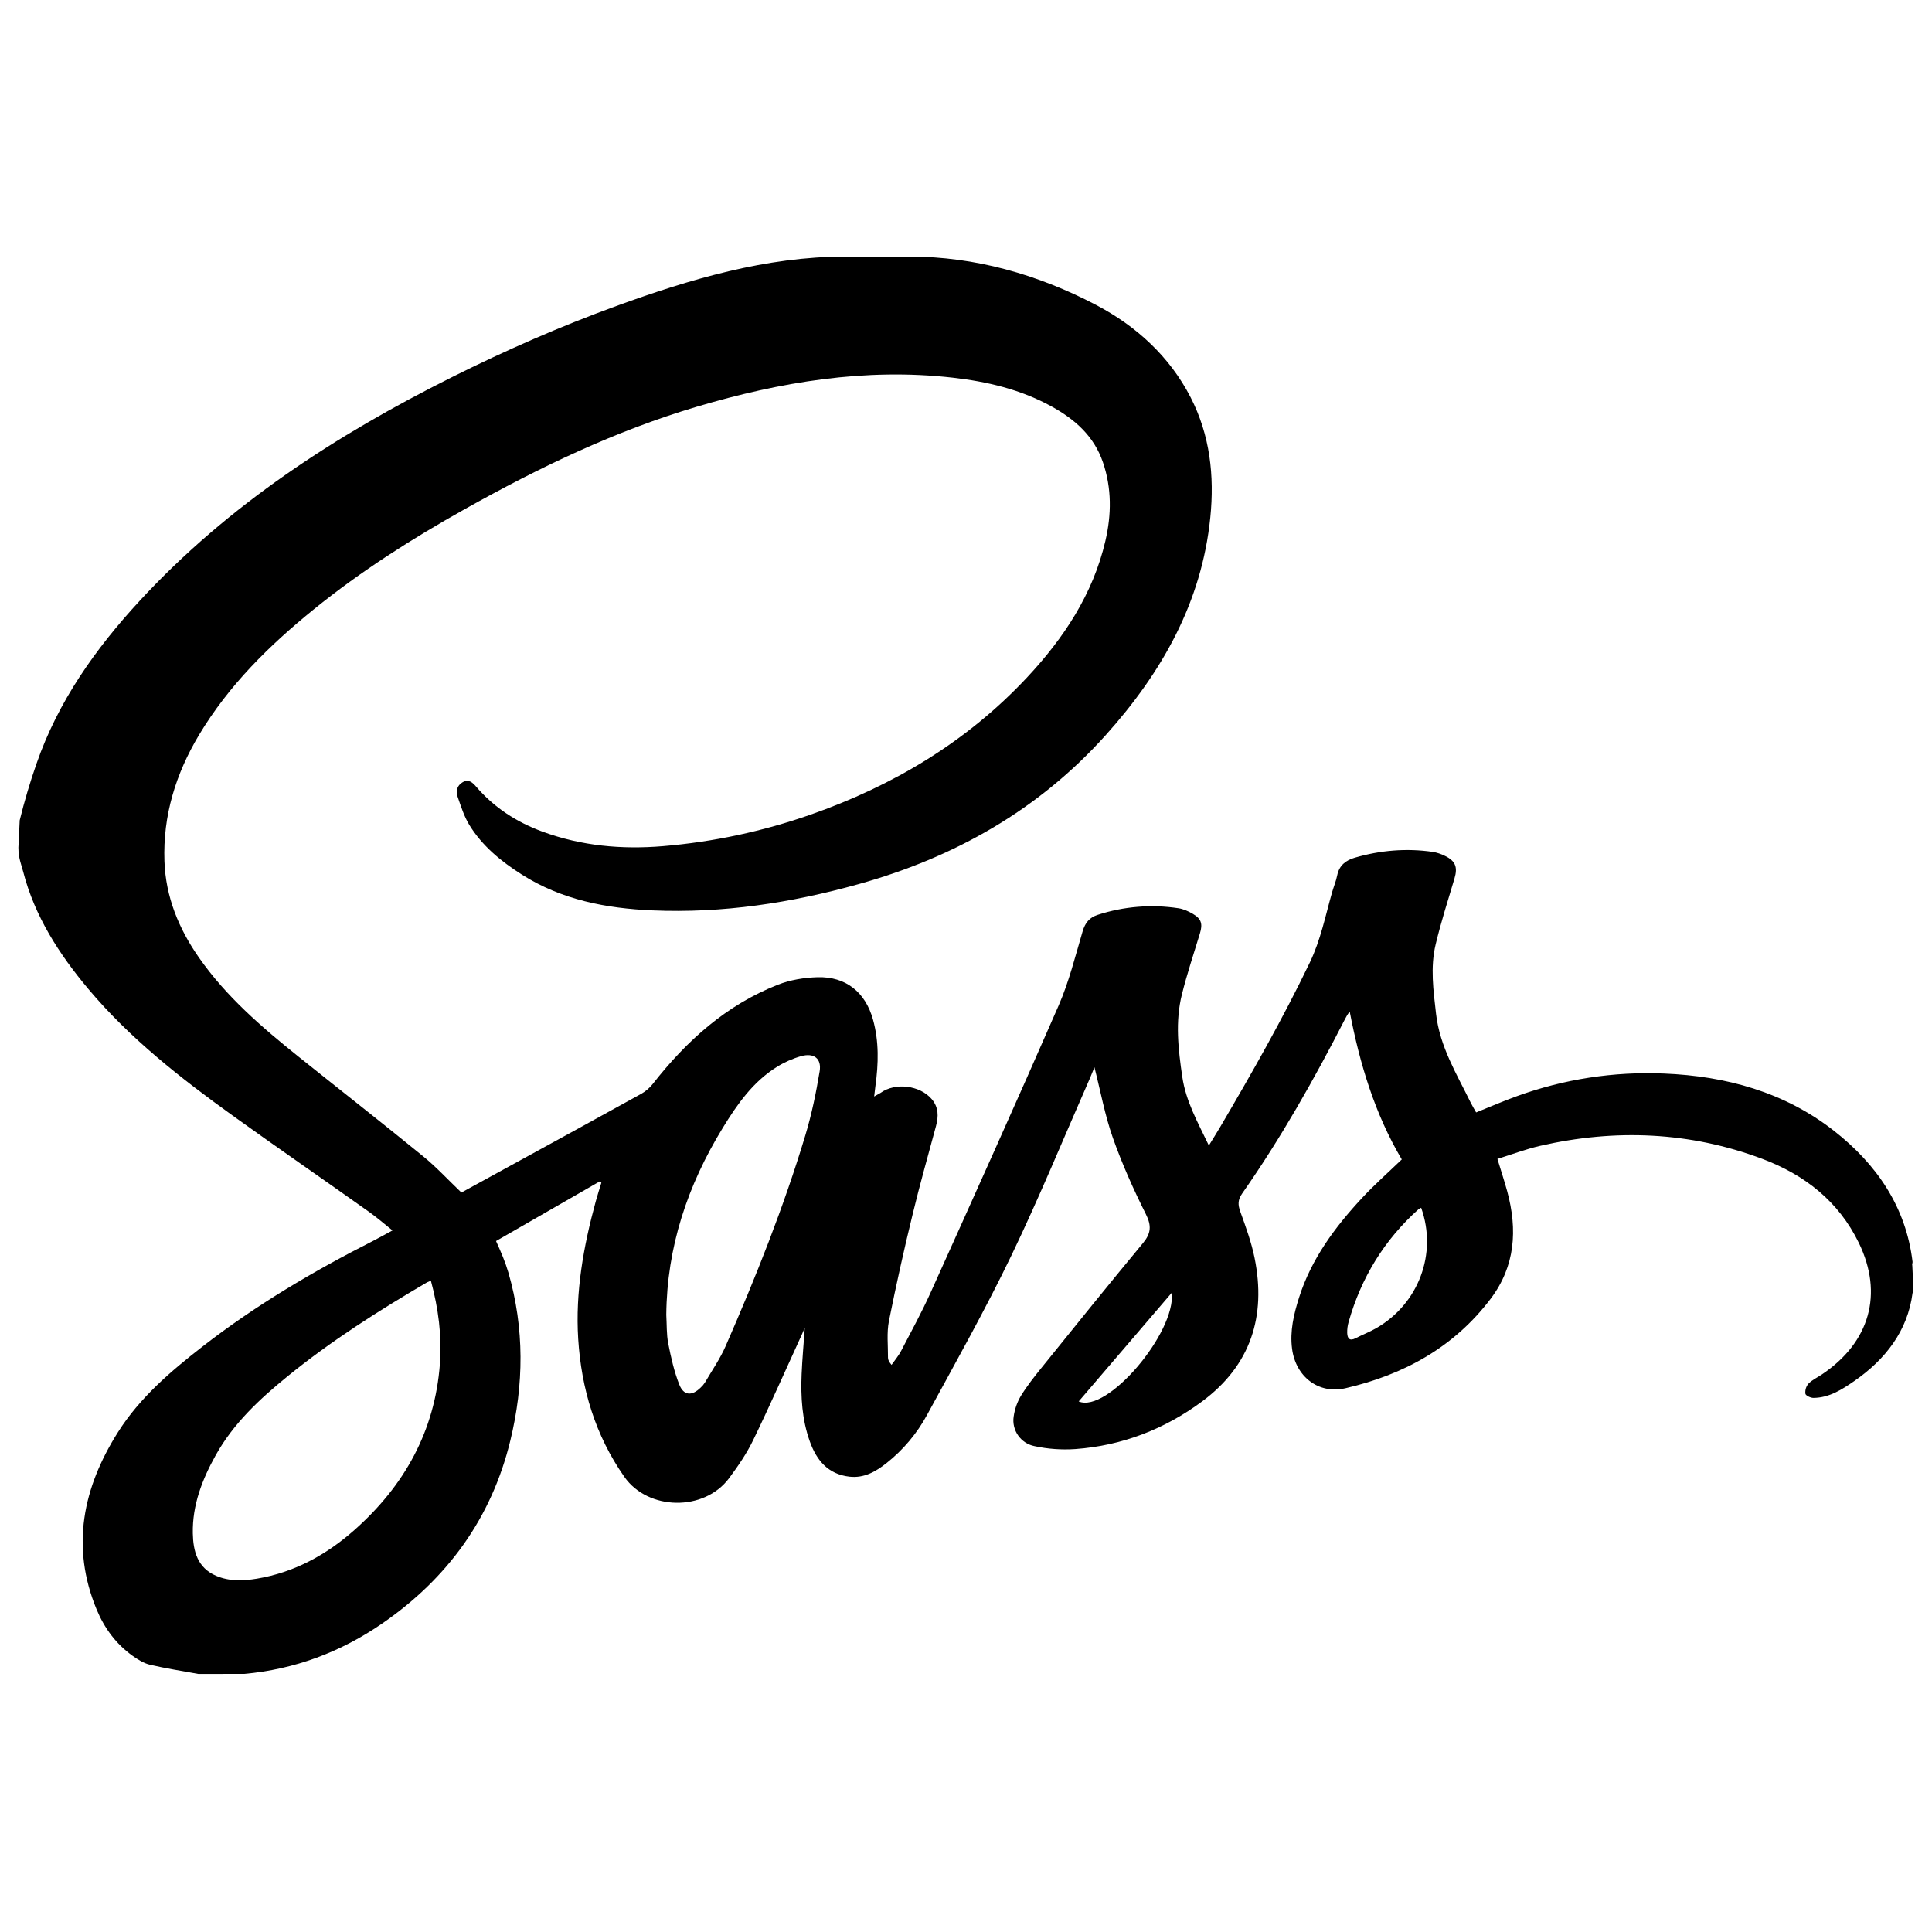
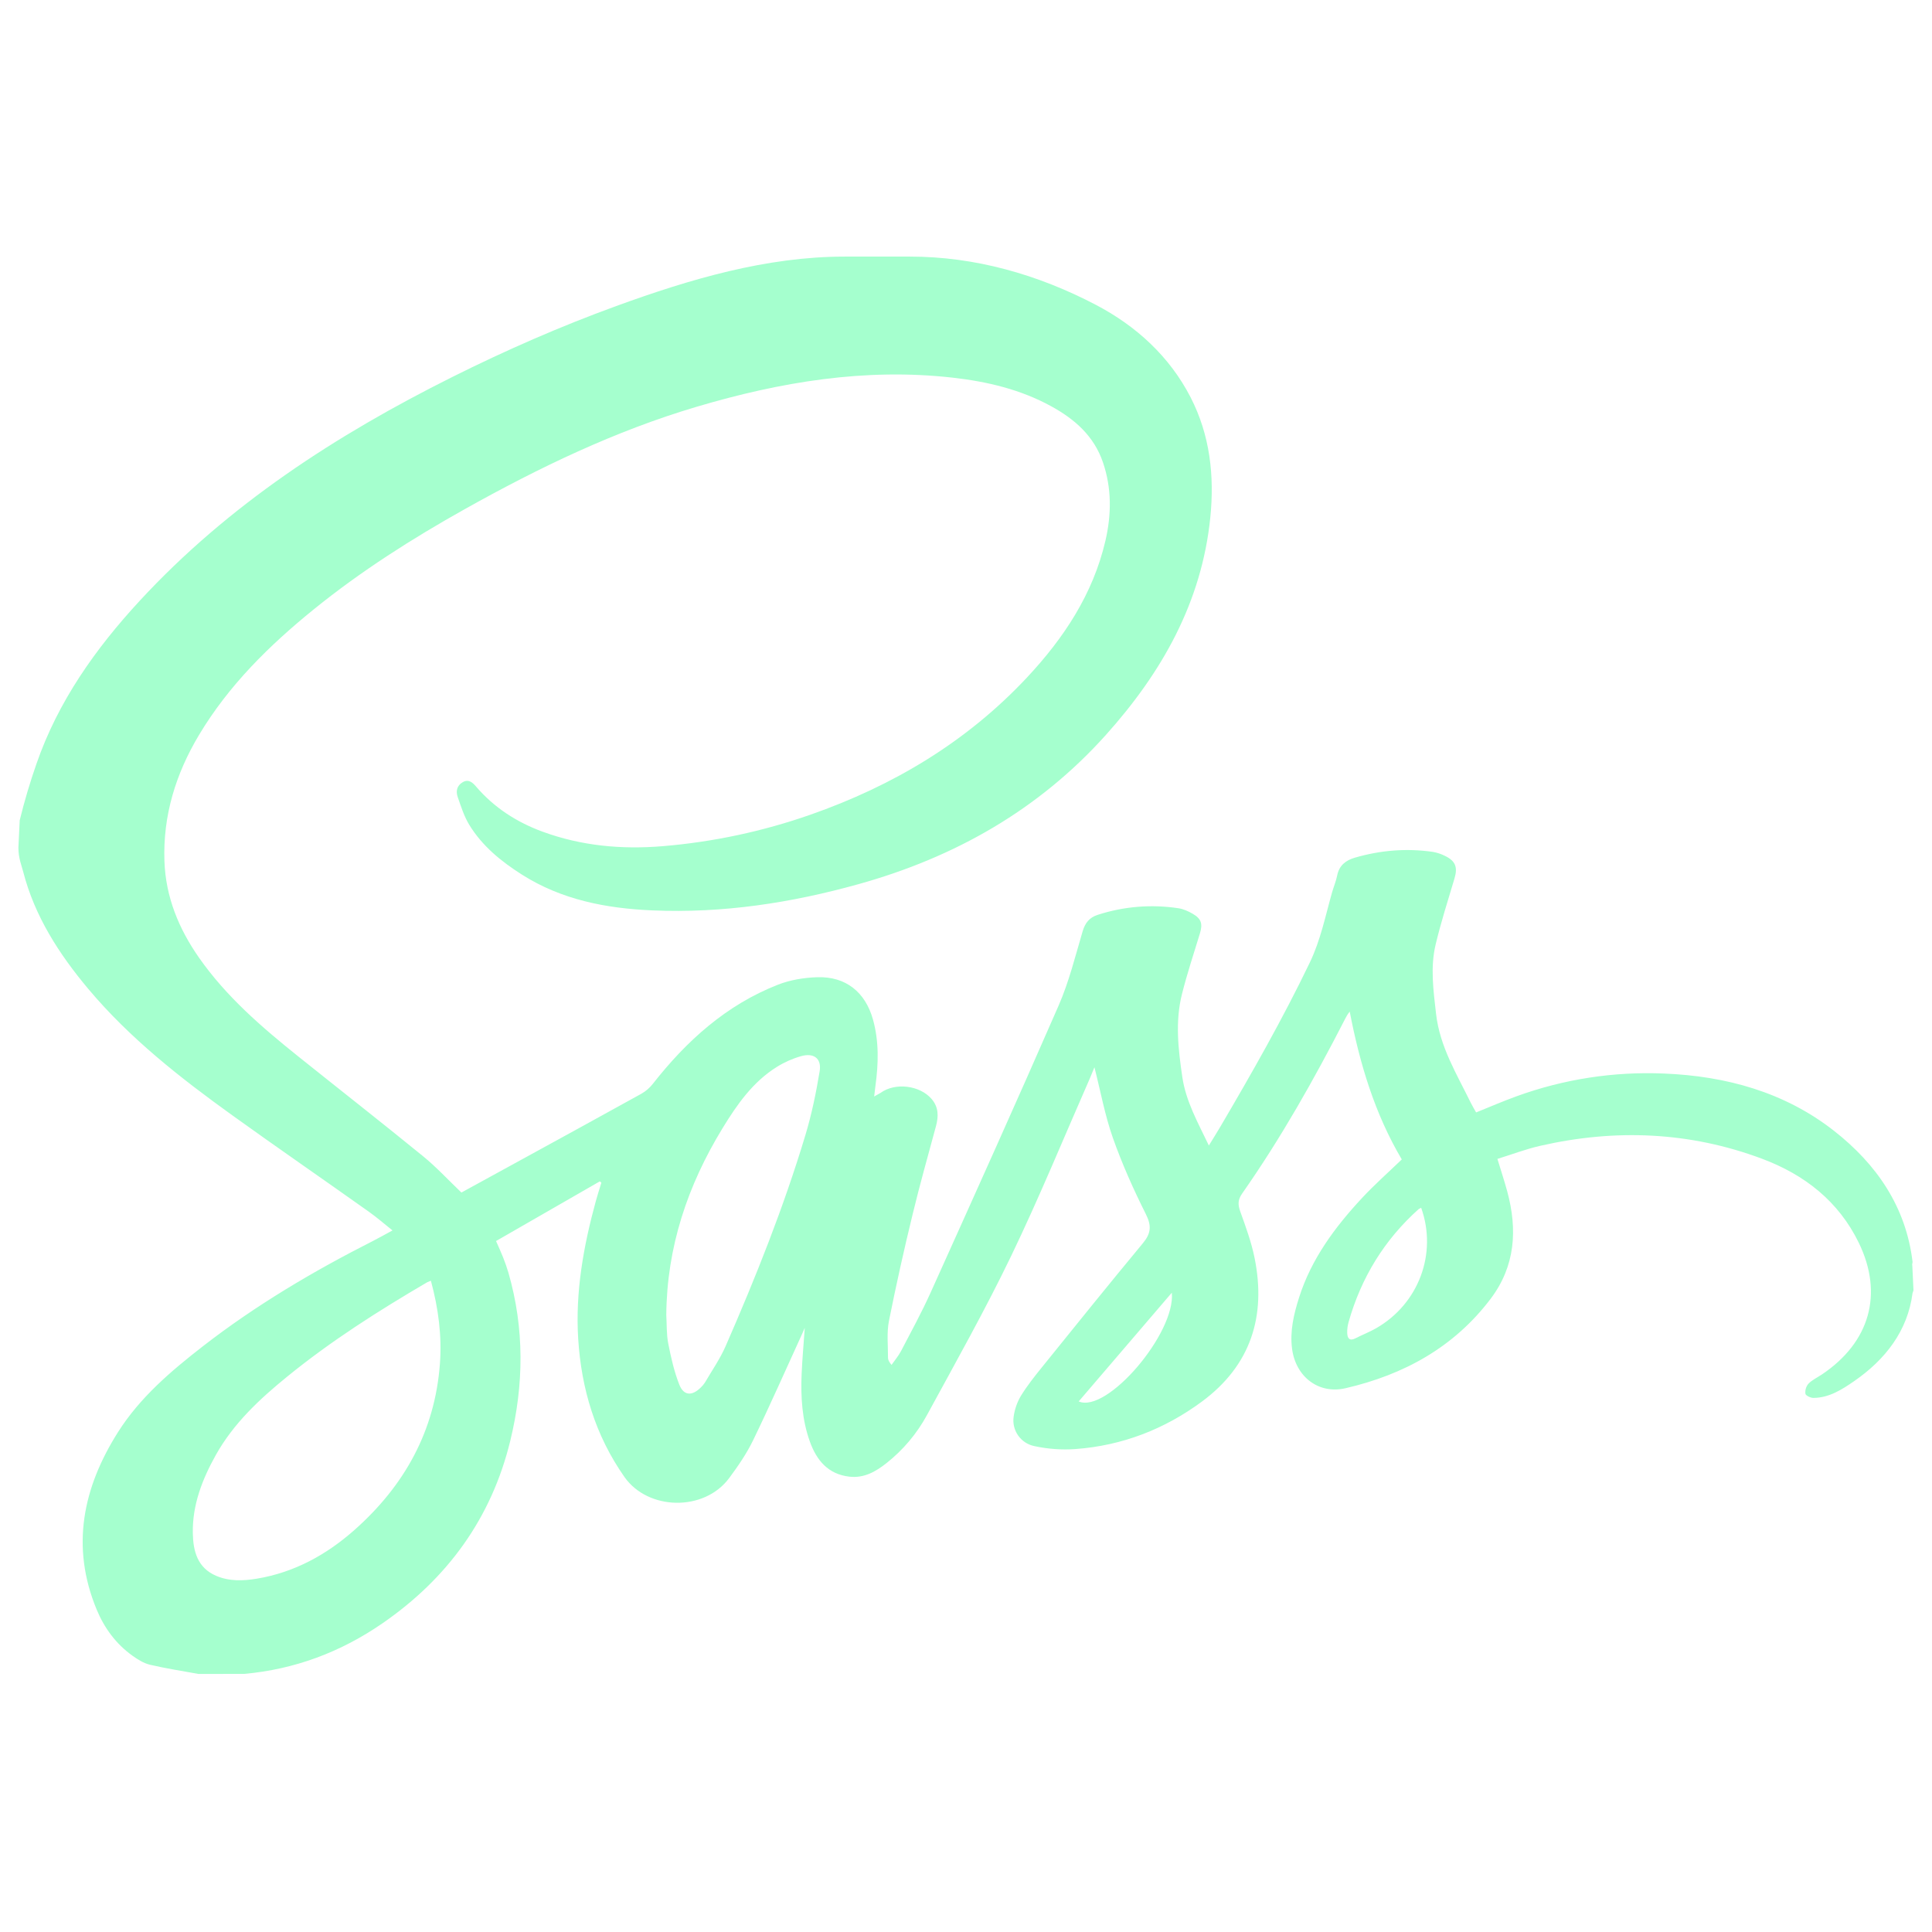
<svg xmlns="http://www.w3.org/2000/svg" viewBox="0 0 128 128" width="50" height="50">
-   <path fill-rule="evenodd" clip-rule="evenodd" fill="A5FFCE" d="M1.219 56.156c0 .703.207 1.167.323 1.618.756 2.933 2.381 5.45 4.309 7.746 2.746 3.272 6.109 5.906 9.554 8.383 2.988 2.148 6.037 4.248 9.037 6.38.515.366 1.002.787 1.561 1.236-.481.26-.881.489-1.297.7-3.959 2.008-7.768 4.259-11.279 6.986-2.116 1.644-4.162 3.391-5.607 5.674-2.325 3.672-3.148 7.584-1.415 11.761.506 1.22 1.278 2.274 2.367 3.053.353.252.749.502 1.162.6 1.058.249 2.136.412 3.207.609l3.033-.002c3.354-.299 6.407-1.448 9.166-3.352 4.312-2.976 7.217-6.966 8.466-12.087.908-3.722.945-7.448-.125-11.153a11.696 11.696 0 00-.354-1.014c-.13-.333-.283-.657-.463-1.072l6.876-3.954.103.088c-.125.409-.258.817-.371 1.23-.817 2.984-1.36 6.02-1.165 9.117.208 3.3 1.129 6.389 3.061 9.146 1.562 2.23 5.284 2.313 6.944.075.589-.795 1.16-1.626 1.589-2.513 1.121-2.315 2.159-4.671 3.23-7.011l.187-.428c-.077 1.108-.167 2.081-.208 3.055-.064 1.521.025 3.033.545 4.48.445 1.238 1.202 2.163 2.62 2.326.97.111 1.743-.333 2.456-.896a10.384 10.384 0 002.691-3.199c1.901-3.491 3.853-6.961 5.576-10.54 1.864-3.871 3.494-7.855 5.225-11.792l.286-.698c.409 1.607.694 3.181 1.219 4.671.61 1.729 1.365 3.417 2.187 5.058.389.775.344 1.278-.195 1.928-2.256 2.72-4.473 5.473-6.692 8.223-.491.607-.98 1.225-1.389 1.888a3.701 3.701 0 00-.48 1.364 1.737 1.737 0 001.383 1.971 9.661 9.661 0 002.708.193c3.097-.228 5.909-1.315 8.395-3.157 3.221-2.386 4.255-5.642 3.475-9.501-.211-1.047-.584-2.065-.947-3.074-.163-.455-.174-.774.123-1.198 2.575-3.677 4.775-7.578 6.821-11.569.081-.157.164-.314.306-.482.663 3.45 1.661 6.775 3.449 9.792-.912.879-1.815 1.676-2.632 2.554-1.799 1.934-3.359 4.034-4.173 6.595-.35 1.104-.619 2.226-.463 3.405.242 1.831 1.742 3.021 3.543 2.604 3.854-.892 7.181-2.708 9.612-5.925 1.636-2.166 1.785-4.582 1.1-7.113-.188-.688-.411-1.365-.651-2.154.951-.295 1.878-.649 2.837-.868 4.979-1.136 9.904-.938 14.702.86 2.801 1.05 5.064 2.807 6.406 5.571 1.639 3.379.733 6.585-2.452 8.721-.297.199-.637.356-.883.605a.869.869 0 00-.205.67c.021.123.346.277.533.275 1.047-.008 1.896-.557 2.711-1.121 2.042-1.413 3.532-3.314 3.853-5.817l.063-.188-.077-1.63c-.031-.094.023-.187.016-.258-.434-3.645-2.381-6.472-5.213-8.688-3.28-2.565-7.153-3.621-11.249-3.788a25.401 25.401 0 00-9.765 1.503c-.897.325-1.786.71-2.688 1.073-.121-.219-.251-.429-.358-.646-.926-1.896-2.048-3.708-2.296-5.882-.176-1.544-.392-3.086-.025-4.613.353-1.469.813-2.913 1.246-4.362.223-.746.066-1.164-.646-1.5a2.854 2.854 0 00-.786-.258c-1.75-.254-3.476-.109-5.171.384-.6.175-1.036.511-1.169 1.175-.076.381-.231.746-.339 1.122-.443 1.563-.757 3.156-1.473 4.645-1.794 3.735-3.842 7.329-5.938 10.897-.227.385-.466.763-.752 1.23-.736-1.54-1.521-2.922-1.759-4.542-.269-1.832-.481-3.661-.025-5.479.339-1.356.782-2.687 1.19-4.025.193-.636.104-.97-.472-1.305-.291-.169-.62-.319-.948-.368a11.643 11.643 0 00-5.354.438c-.543.176-.828.527-.994 1.087-.488 1.652-.904 3.344-1.589 4.915-2.774 6.36-5.628 12.687-8.479 19.013-.595 1.321-1.292 2.596-1.963 3.882-.17.326-.418.613-.63.919-.17-.201-.236-.339-.235-.477.005-.813-.092-1.65.063-2.436a172.189 172.189 0 011.578-7.099c.47-1.946 1.017-3.874 1.538-5.807.175-.647.178-1.252-.287-1.796-.781-.911-2.413-1.111-3.381-.409l-.428.242.083-.69c.204-1.479.245-2.953-.161-4.41-.506-1.816-1.802-2.861-3.686-2.803-.878.027-1.8.177-2.613.497-3.419 1.34-6.048 3.713-8.286 6.568a2.592 2.592 0 01-.757.654c-2.893 1.604-5.795 3.188-8.696 4.778l-3.229 1.769c-.866-.826-1.653-1.683-2.546-2.41-2.727-2.224-5.498-4.393-8.244-6.592-2.434-1.949-4.792-3.979-6.596-6.56-1.342-1.92-2.207-4.021-2.29-6.395-.105-3.025.753-5.789 2.293-8.362 1.97-3.292 4.657-5.934 7.611-8.327 3.125-2.53 6.505-4.678 10.008-6.639 4.901-2.743 9.942-5.171 15.347-6.774 5.542-1.644 11.165-2.585 16.965-1.929 2.28.258 4.494.78 6.527 1.895 1.557.853 2.834 1.97 3.428 3.716.586 1.718.568 3.459.162 5.204-.825 3.534-2.76 6.447-5.195 9.05-3.994 4.267-8.866 7.172-14.351 9.091a39.478 39.478 0 01-9.765 2.083c-2.729.229-5.401-.013-7.985-.962-1.711-.629-3.201-1.591-4.399-2.987-.214-.25-.488-.521-.887-.287-.391.23-.46.602-.329.979.219.626.421 1.278.762 1.838.857 1.405 2.107 2.424 3.483 3.298 2.643 1.681 5.597 2.246 8.66 2.377 4.648.201 9.183-.493 13.654-1.74 6.383-1.78 11.933-4.924 16.384-9.884 3.706-4.13 6.353-8.791 6.92-14.419.277-2.747-.018-5.438-1.304-7.944-1.395-2.715-3.613-4.734-6.265-6.125C68.756 18.179 64.588 17 60.286 17h-4.31c-5.21 0-10.247 1.493-15.143 3.274-3.706 1.349-7.34 2.941-10.868 4.703-7.683 3.839-14.838 8.468-20.715 14.833-2.928 3.171-5.407 6.67-6.833 10.79a40.494 40.494 0 00-1.111 3.746m27.839 36.013c-.333 4.459-2.354 8.074-5.657 11.002-1.858 1.646-3.989 2.818-6.471 3.23-.9.149-1.821.185-2.694-.188-1.245-.532-1.524-1.637-1.548-2.814-.037-1.876.62-3.572 1.521-5.186 1.176-2.104 2.9-3.708 4.741-5.206 2.9-2.361 6.046-4.359 9.268-6.245l.243-.1c.498 1.84.735 3.657.597 5.507zM54.303 70.98c-.235 1.424-.529 2.849-.945 4.229-1.438 4.777-3.285 9.406-5.282 13.973-.369.845-.906 1.616-1.373 2.417a1.689 1.689 0 01-.283.334c-.578.571-1.126.541-1.418-.206-.34-.868-.549-1.797-.729-2.716-.121-.617-.092-1.265-.13-1.897.039-4.494 1.41-8.578 3.736-12.38.959-1.568 2.003-3.062 3.598-4.054a6.27 6.27 0 011.595-.706c.85-.239 1.372.154 1.231 1.006zm17.164 21.868l6.169-7.203c.257 2.675-4.29 8.015-6.169 7.203zm19.703-4.847c-.436.25-.911.43-1.358.661-.409.212-.544-.002-.556-.354a2.385 2.385 0 01.093-.721c.833-2.938 2.366-5.446 4.647-7.486l.16-.082c1.085 3.035-.169 6.368-2.986 7.982z">
+   <path fill-rule="evenodd" clip-rule="evenodd" fill="#A5FFCE" d="M1.219 56.156c0 .703.207 1.167.323 1.618.756 2.933 2.381 5.45 4.309 7.746 2.746 3.272 6.109 5.906 9.554 8.383 2.988 2.148 6.037 4.248 9.037 6.38.515.366 1.002.787 1.561 1.236-.481.26-.881.489-1.297.7-3.959 2.008-7.768 4.259-11.279 6.986-2.116 1.644-4.162 3.391-5.607 5.674-2.325 3.672-3.148 7.584-1.415 11.761.506 1.22 1.278 2.274 2.367 3.053.353.252.749.502 1.162.6 1.058.249 2.136.412 3.207.609l3.033-.002c3.354-.299 6.407-1.448 9.166-3.352 4.312-2.976 7.217-6.966 8.466-12.087.908-3.722.945-7.448-.125-11.153a11.696 11.696 0 00-.354-1.014c-.13-.333-.283-.657-.463-1.072l6.876-3.954.103.088c-.125.409-.258.817-.371 1.23-.817 2.984-1.36 6.02-1.165 9.117.208 3.3 1.129 6.389 3.061 9.146 1.562 2.23 5.284 2.313 6.944.075.589-.795 1.16-1.626 1.589-2.513 1.121-2.315 2.159-4.671 3.23-7.011l.187-.428c-.077 1.108-.167 2.081-.208 3.055-.064 1.521.025 3.033.545 4.48.445 1.238 1.202 2.163 2.62 2.326.97.111 1.743-.333 2.456-.896a10.384 10.384 0 002.691-3.199c1.901-3.491 3.853-6.961 5.576-10.54 1.864-3.871 3.494-7.855 5.225-11.792l.286-.698c.409 1.607.694 3.181 1.219 4.671.61 1.729 1.365 3.417 2.187 5.058.389.775.344 1.278-.195 1.928-2.256 2.72-4.473 5.473-6.692 8.223-.491.607-.98 1.225-1.389 1.888a3.701 3.701 0 00-.48 1.364 1.737 1.737 0 001.383 1.971 9.661 9.661 0 002.708.193c3.097-.228 5.909-1.315 8.395-3.157 3.221-2.386 4.255-5.642 3.475-9.501-.211-1.047-.584-2.065-.947-3.074-.163-.455-.174-.774.123-1.198 2.575-3.677 4.775-7.578 6.821-11.569.081-.157.164-.314.306-.482.663 3.45 1.661 6.775 3.449 9.792-.912.879-1.815 1.676-2.632 2.554-1.799 1.934-3.359 4.034-4.173 6.595-.35 1.104-.619 2.226-.463 3.405.242 1.831 1.742 3.021 3.543 2.604 3.854-.892 7.181-2.708 9.612-5.925 1.636-2.166 1.785-4.582 1.1-7.113-.188-.688-.411-1.365-.651-2.154.951-.295 1.878-.649 2.837-.868 4.979-1.136 9.904-.938 14.702.86 2.801 1.05 5.064 2.807 6.406 5.571 1.639 3.379.733 6.585-2.452 8.721-.297.199-.637.356-.883.605a.869.869 0 00-.205.67c.021.123.346.277.533.275 1.047-.008 1.896-.557 2.711-1.121 2.042-1.413 3.532-3.314 3.853-5.817l.063-.188-.077-1.63c-.031-.094.023-.187.016-.258-.434-3.645-2.381-6.472-5.213-8.688-3.28-2.565-7.153-3.621-11.249-3.788a25.401 25.401 0 00-9.765 1.503c-.897.325-1.786.71-2.688 1.073-.121-.219-.251-.429-.358-.646-.926-1.896-2.048-3.708-2.296-5.882-.176-1.544-.392-3.086-.025-4.613.353-1.469.813-2.913 1.246-4.362.223-.746.066-1.164-.646-1.5a2.854 2.854 0 00-.786-.258c-1.75-.254-3.476-.109-5.171.384-.6.175-1.036.511-1.169 1.175-.076.381-.231.746-.339 1.122-.443 1.563-.757 3.156-1.473 4.645-1.794 3.735-3.842 7.329-5.938 10.897-.227.385-.466.763-.752 1.23-.736-1.54-1.521-2.922-1.759-4.542-.269-1.832-.481-3.661-.025-5.479.339-1.356.782-2.687 1.19-4.025.193-.636.104-.97-.472-1.305-.291-.169-.62-.319-.948-.368a11.643 11.643 0 00-5.354.438c-.543.176-.828.527-.994 1.087-.488 1.652-.904 3.344-1.589 4.915-2.774 6.36-5.628 12.687-8.479 19.013-.595 1.321-1.292 2.596-1.963 3.882-.17.326-.418.613-.63.919-.17-.201-.236-.339-.235-.477.005-.813-.092-1.65.063-2.436a172.189 172.189 0 011.578-7.099c.47-1.946 1.017-3.874 1.538-5.807.175-.647.178-1.252-.287-1.796-.781-.911-2.413-1.111-3.381-.409l-.428.242.083-.69c.204-1.479.245-2.953-.161-4.41-.506-1.816-1.802-2.861-3.686-2.803-.878.027-1.8.177-2.613.497-3.419 1.34-6.048 3.713-8.286 6.568a2.592 2.592 0 01-.757.654c-2.893 1.604-5.795 3.188-8.696 4.778l-3.229 1.769c-.866-.826-1.653-1.683-2.546-2.41-2.727-2.224-5.498-4.393-8.244-6.592-2.434-1.949-4.792-3.979-6.596-6.56-1.342-1.92-2.207-4.021-2.29-6.395-.105-3.025.753-5.789 2.293-8.362 1.97-3.292 4.657-5.934 7.611-8.327 3.125-2.53 6.505-4.678 10.008-6.639 4.901-2.743 9.942-5.171 15.347-6.774 5.542-1.644 11.165-2.585 16.965-1.929 2.28.258 4.494.78 6.527 1.895 1.557.853 2.834 1.97 3.428 3.716.586 1.718.568 3.459.162 5.204-.825 3.534-2.76 6.447-5.195 9.05-3.994 4.267-8.866 7.172-14.351 9.091a39.478 39.478 0 01-9.765 2.083c-2.729.229-5.401-.013-7.985-.962-1.711-.629-3.201-1.591-4.399-2.987-.214-.25-.488-.521-.887-.287-.391.23-.46.602-.329.979.219.626.421 1.278.762 1.838.857 1.405 2.107 2.424 3.483 3.298 2.643 1.681 5.597 2.246 8.66 2.377 4.648.201 9.183-.493 13.654-1.74 6.383-1.78 11.933-4.924 16.384-9.884 3.706-4.13 6.353-8.791 6.92-14.419.277-2.747-.018-5.438-1.304-7.944-1.395-2.715-3.613-4.734-6.265-6.125C68.756 18.179 64.588 17 60.286 17h-4.31c-5.21 0-10.247 1.493-15.143 3.274-3.706 1.349-7.34 2.941-10.868 4.703-7.683 3.839-14.838 8.468-20.715 14.833-2.928 3.171-5.407 6.67-6.833 10.79a40.494 40.494 0 00-1.111 3.746m27.839 36.013c-.333 4.459-2.354 8.074-5.657 11.002-1.858 1.646-3.989 2.818-6.471 3.23-.9.149-1.821.185-2.694-.188-1.245-.532-1.524-1.637-1.548-2.814-.037-1.876.62-3.572 1.521-5.186 1.176-2.104 2.9-3.708 4.741-5.206 2.9-2.361 6.046-4.359 9.268-6.245l.243-.1c.498 1.84.735 3.657.597 5.507zM54.303 70.98c-.235 1.424-.529 2.849-.945 4.229-1.438 4.777-3.285 9.406-5.282 13.973-.369.845-.906 1.616-1.373 2.417a1.689 1.689 0 01-.283.334c-.578.571-1.126.541-1.418-.206-.34-.868-.549-1.797-.729-2.716-.121-.617-.092-1.265-.13-1.897.039-4.494 1.41-8.578 3.736-12.38.959-1.568 2.003-3.062 3.598-4.054a6.27 6.27 0 011.595-.706c.85-.239 1.372.154 1.231 1.006zm17.164 21.868l6.169-7.203c.257 2.675-4.29 8.015-6.169 7.203zm19.703-4.847c-.436.25-.911.43-1.358.661-.409.212-.544-.002-.556-.354a2.385 2.385 0 01.093-.721c.833-2.938 2.366-5.446 4.647-7.486l.16-.082c1.085 3.035-.169 6.368-2.986 7.982z">
    </path>
</svg>
